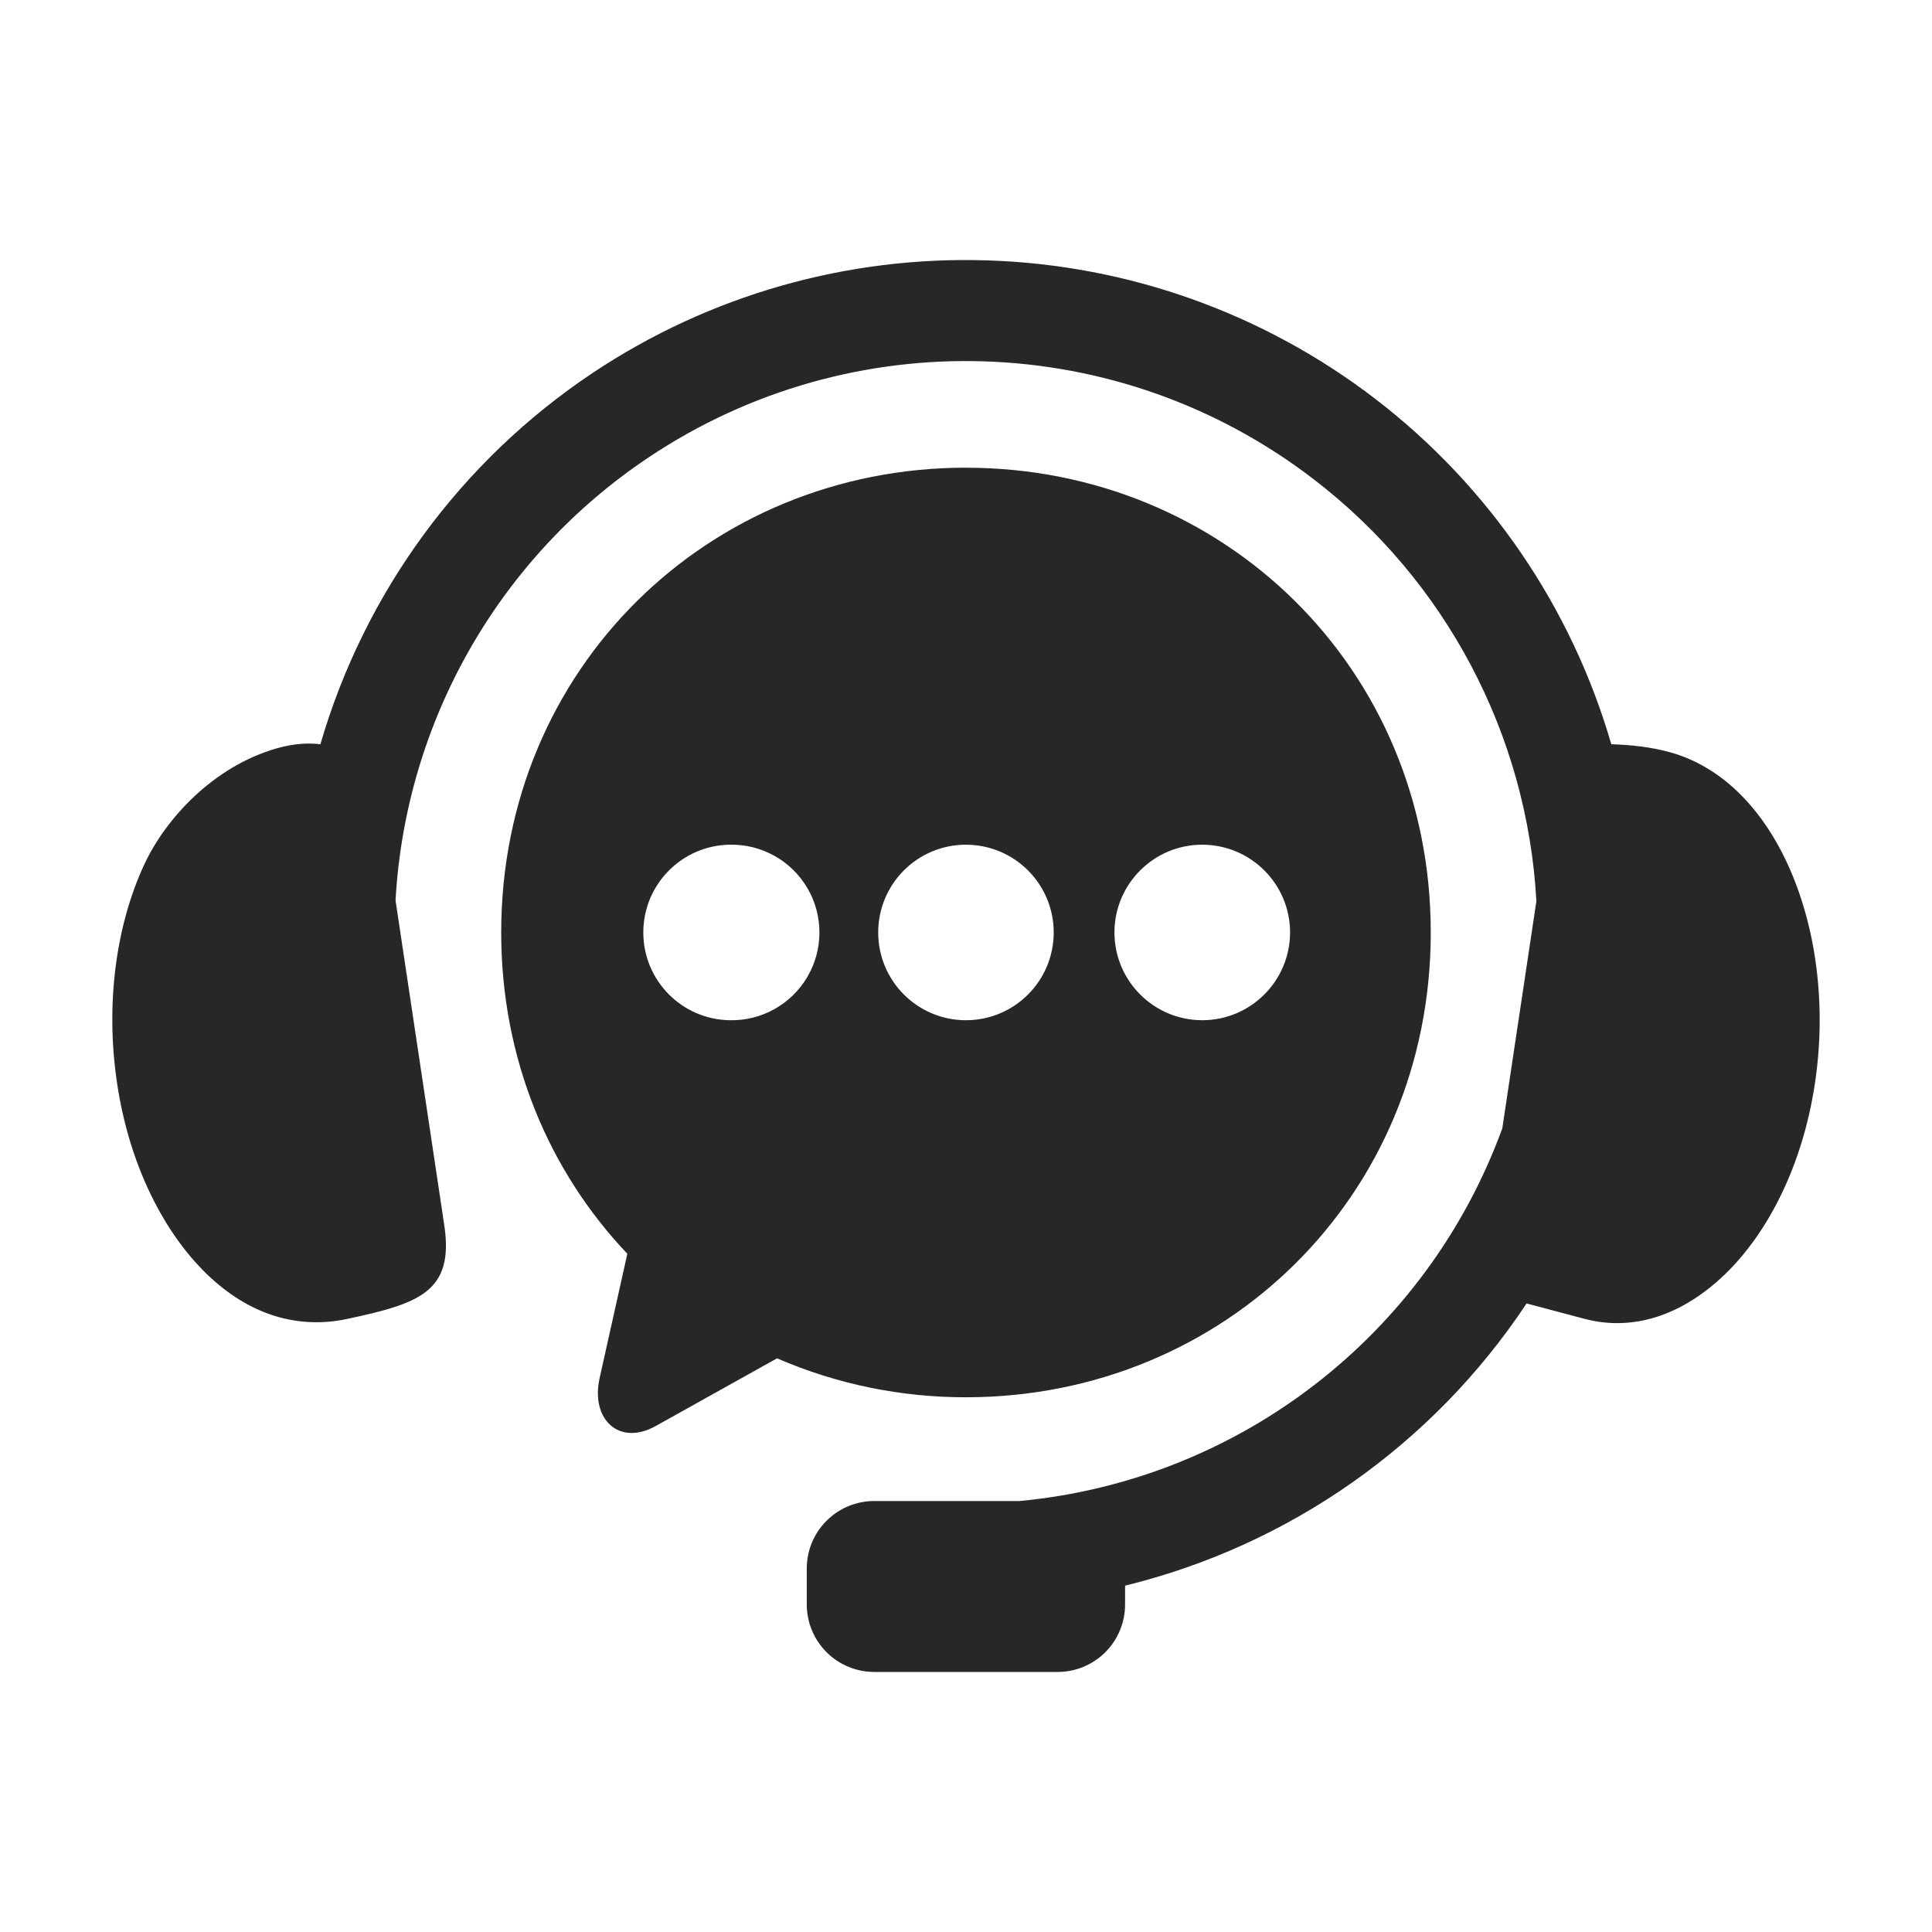
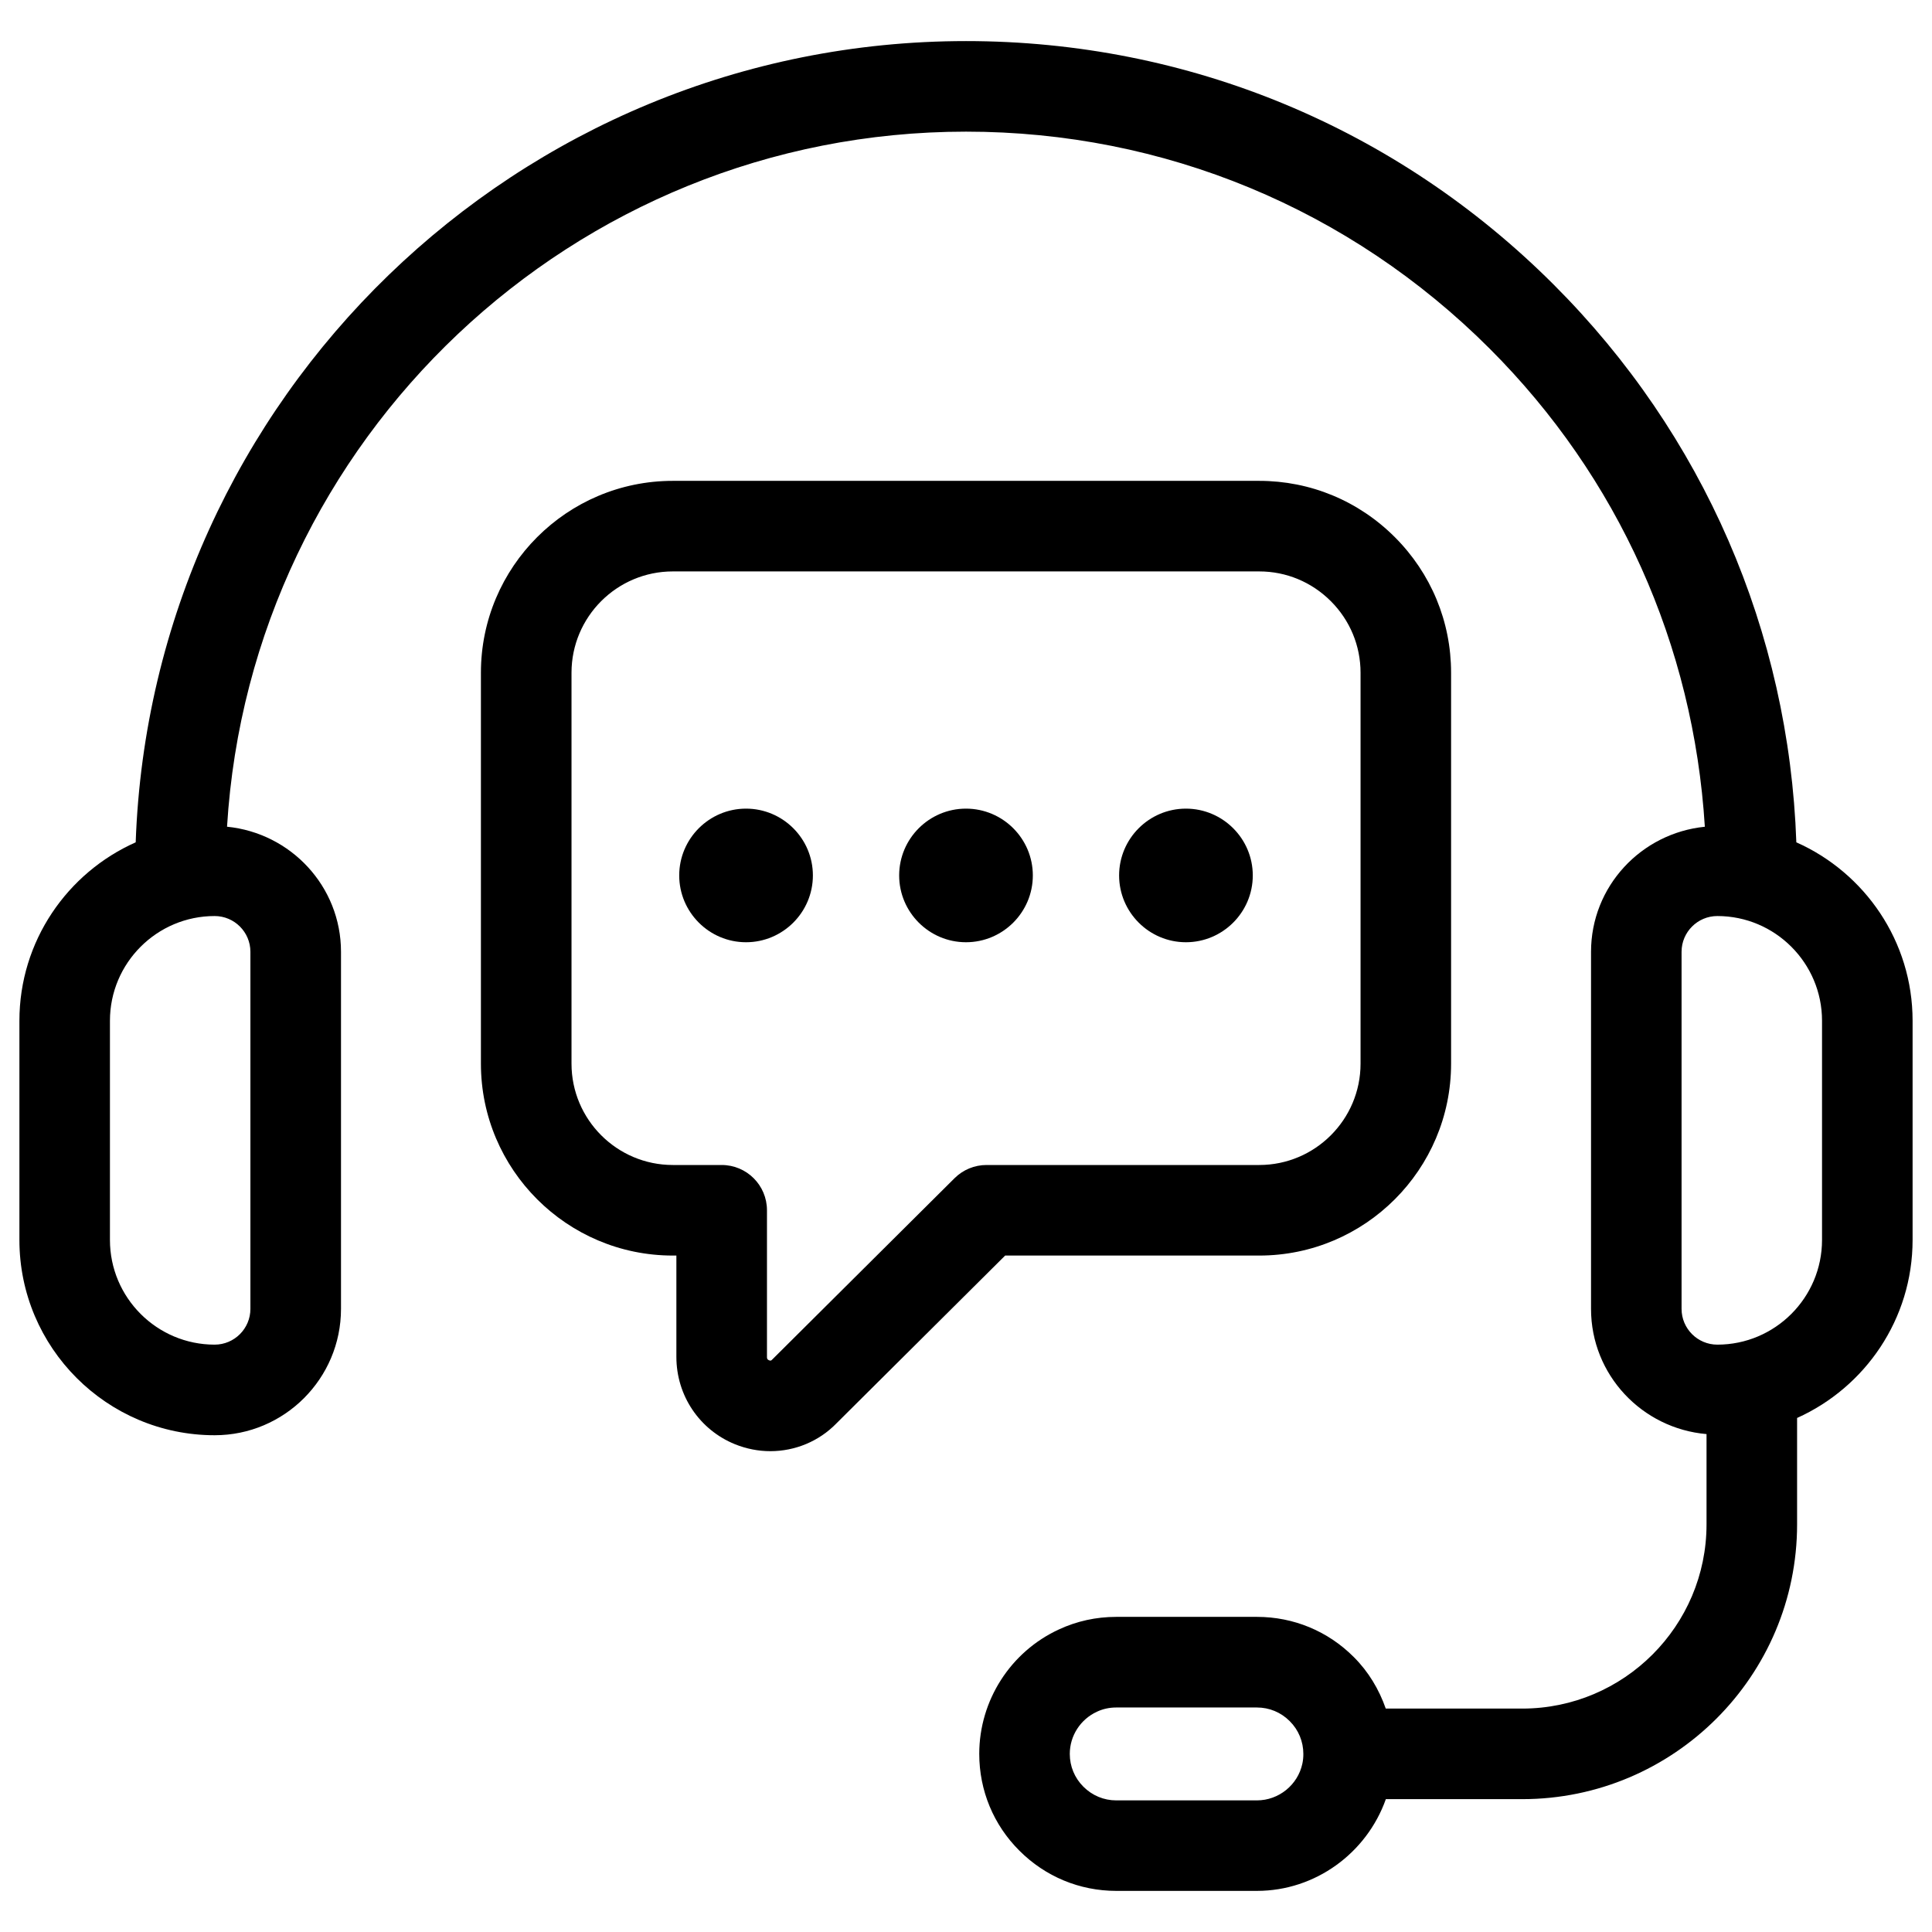
- <svg xmlns="http://www.w3.org/2000/svg" version="1.1" width="512" height="512" x="0" y="0" viewBox="0 0 90 90" style="enable-background:new 0 0 512 512" xml:space="preserve">
+ <svg xmlns="http://www.w3.org/2000/svg" id="Layer_1" enable-background="new 0 0 64 64" height="512" viewBox="0 0 64 64" width="512">
  <g>
-     <g fill-rule="evenodd" clip-rule="evenodd">
-       <path d="M46.024 12.131a31.3 31.3 0 0 0-18.437 5.256A31.31 31.31 0 0 0 14.925 34.67c-.557-.068-1.224-.038-2.016.186-2.957.84-5.18 3.262-6.18 5.396-1.298 2.781-1.845 6.46-1.268 10.256.573 3.785 2.172 6.905 4.172 8.842 2.006 1.938 4.271 2.568 6.521 2.095 3.35-.715 5.011-1.25 4.542-4.37l-2.27-15.13a26.604 26.604 0 0 1 11.786-20.636 26.588 26.588 0 0 1 30.984 1.016A26.599 26.599 0 0 1 71.571 41.98l-1.588 10.583A26.59 26.59 0 0 1 47.5 69.923h-6.766a3.145 3.145 0 0 0-3.152 3.15v1.662a3.145 3.145 0 0 0 3.152 3.151h8.531a3.14 3.14 0 0 0 3.145-3.15v-.87A31.408 31.408 0 0 0 71.114 60.72l2.733.725c2.224.577 4.516-.158 6.521-2.095 2-1.938 3.598-5.057 4.172-8.842.58-3.797.016-7.469-1.266-10.256-1.287-2.787-3.204-4.557-5.417-5.192-.927-.267-1.933-.365-2.796-.39a31.276 31.276 0 0 0-10.99-16.085 31.29 31.29 0 0 0-18.047-6.454z" fill="#272727" data-original="#000000" />
-       <path d="M56.01 39.35a4.092 4.092 0 0 1 4.087 4.088 4.095 4.095 0 0 1-4.088 4.088 4.093 4.093 0 0 1-4.094-4.088 4.091 4.091 0 0 1 4.094-4.089zm-11.01 0a4.088 4.088 0 1 1-4.09 4.089 4.086 4.086 0 0 1 4.09-4.09zm-11.007 0a4.089 4.089 0 1 1 0 8.176 4.089 4.089 0 0 1 0-8.177zM45 21.786c-11.99 0-21.652 9.344-21.652 21.651 0 5.911 2.235 11.135 5.876 14.968l-1.292 5.792c-.426 1.906.896 3.188 2.61 2.234l5.655-3.155A22.035 22.035 0 0 0 45 65.09c11.994 0 21.65-9.338 21.65-21.65 0-12.308-9.656-21.652-21.65-21.652z" fill="#272727" data-original="#000000" />
-     </g>
+     <path d="m59.506 27.903c-.245-6.981-3.072-13.509-8.036-18.473-5.203-5.204-12.118-8.069-19.47-8.069-14.849 0-26.982 11.819-27.505 26.542-2.266 1.007-3.852 3.275-3.852 5.911v7.262c0 3.566 2.901 6.468 6.468 6.468 2.308 0 4.185-1.877 4.185-4.185v-11.829c0-2.167-1.662-3.934-3.775-4.144.78-12.827 11.458-23.025 24.479-23.025 6.552 0 12.713 2.554 17.35 7.191 4.258 4.258 6.75 9.808 7.125 15.835-2.111.212-3.77 1.978-3.77 4.143v11.828c0 2.185 1.688 3.963 3.826 4.148v2.989c0 3.366-2.739 6.104-6.105 6.104h-4.521c-.222-.634-.57-1.22-1.058-1.706-.855-.859-1.995-1.332-3.209-1.332h-4.66c-.669 0-1.311.142-1.899.416-1.604.737-2.64 2.355-2.64 4.122 0 1.214.473 2.354 1.33 3.207.857.859 1.997 1.332 3.209 1.332h4.66c1.932 0 3.635-1.249 4.27-3.039h4.518c5.021 0 9.105-4.084 9.105-9.104v-3.523c2.252-1.013 3.826-3.273 3.826-5.898v-7.262c0-2.634-1.586-4.902-3.851-5.909zm-51.211 3.627v11.828c0 .653-.531 1.185-1.185 1.185-1.912 0-3.468-1.556-3.468-3.468v-7.262c0-1.913 1.556-3.468 3.468-3.468.654 0 1.185.532 1.185 1.185zm34.848 26.891c-.149.706-.783 1.219-1.506 1.219h-4.66c-.41 0-.795-.16-1.089-.454-.29-.289-.45-.675-.45-1.085 0-.599.351-1.146.901-1.399.196-.092.411-.139.638-.139h4.66c.41 0 .795.159 1.088.453.29.289.45.675.45 1.085.001.11-.011.22-.032.32zm17.214-17.346c0 1.912-1.556 3.468-3.468 3.468-.653 0-1.185-.531-1.185-1.185v-11.828c0-.653.531-1.185 1.185-1.185 1.912 0 3.468 1.556 3.468 3.468z" />
+     <path d="m41.713 41.592c3.505 0 6.356-2.852 6.356-6.356v-12.951c0-1.694-.662-3.29-1.864-4.492s-2.797-1.864-4.492-1.864h-19.426c-3.505 0-6.356 2.851-6.356 6.356v12.951c0 3.505 2.851 6.356 6.356 6.356h.119v3.356c0 1.28.763 2.416 1.943 2.895.381.153.777.229 1.169.229.817 0 1.613-.324 2.196-.927l5.583-5.553zm-10.091-2.564-6.042 6.009c-.027.028-.047.049-.104.024-.069-.028-.069-.073-.069-.113v-4.856c0-.828-.671-1.5-1.5-1.5h-1.619c-1.851 0-3.356-1.506-3.356-3.356v-12.951c0-1.851 1.505-3.356 3.356-3.356h19.426c.894 0 1.735.35 2.371.985.636.636.985 1.478.985 2.371v12.951c0 1.851-1.506 3.356-3.356 3.356h-9.034c-.397 0-.777.157-1.058.436z" />
+     <path d="m24.713 26.787c-1.22 0-2.213.994-2.213 2.213s.994 2.213 2.213 2.213c1.221 0 2.215-.994 2.215-2.213s-.993-2.213-2.215-2.213z" />
+     <path d="m31.999 26.787c-1.22 0-2.213.994-2.213 2.213s.994 2.213 2.213 2.213c1.222 0 2.215-.994 2.215-2.213s-.993-2.213-2.215-2.213z" />
+     <path d="m39.285 26.787c-1.22 0-2.213.994-2.213 2.213s.994 2.213 2.213 2.213c1.221 0 2.215-.994 2.215-2.213s-.994-2.213-2.215-2.213z" />
  </g>
</svg>
